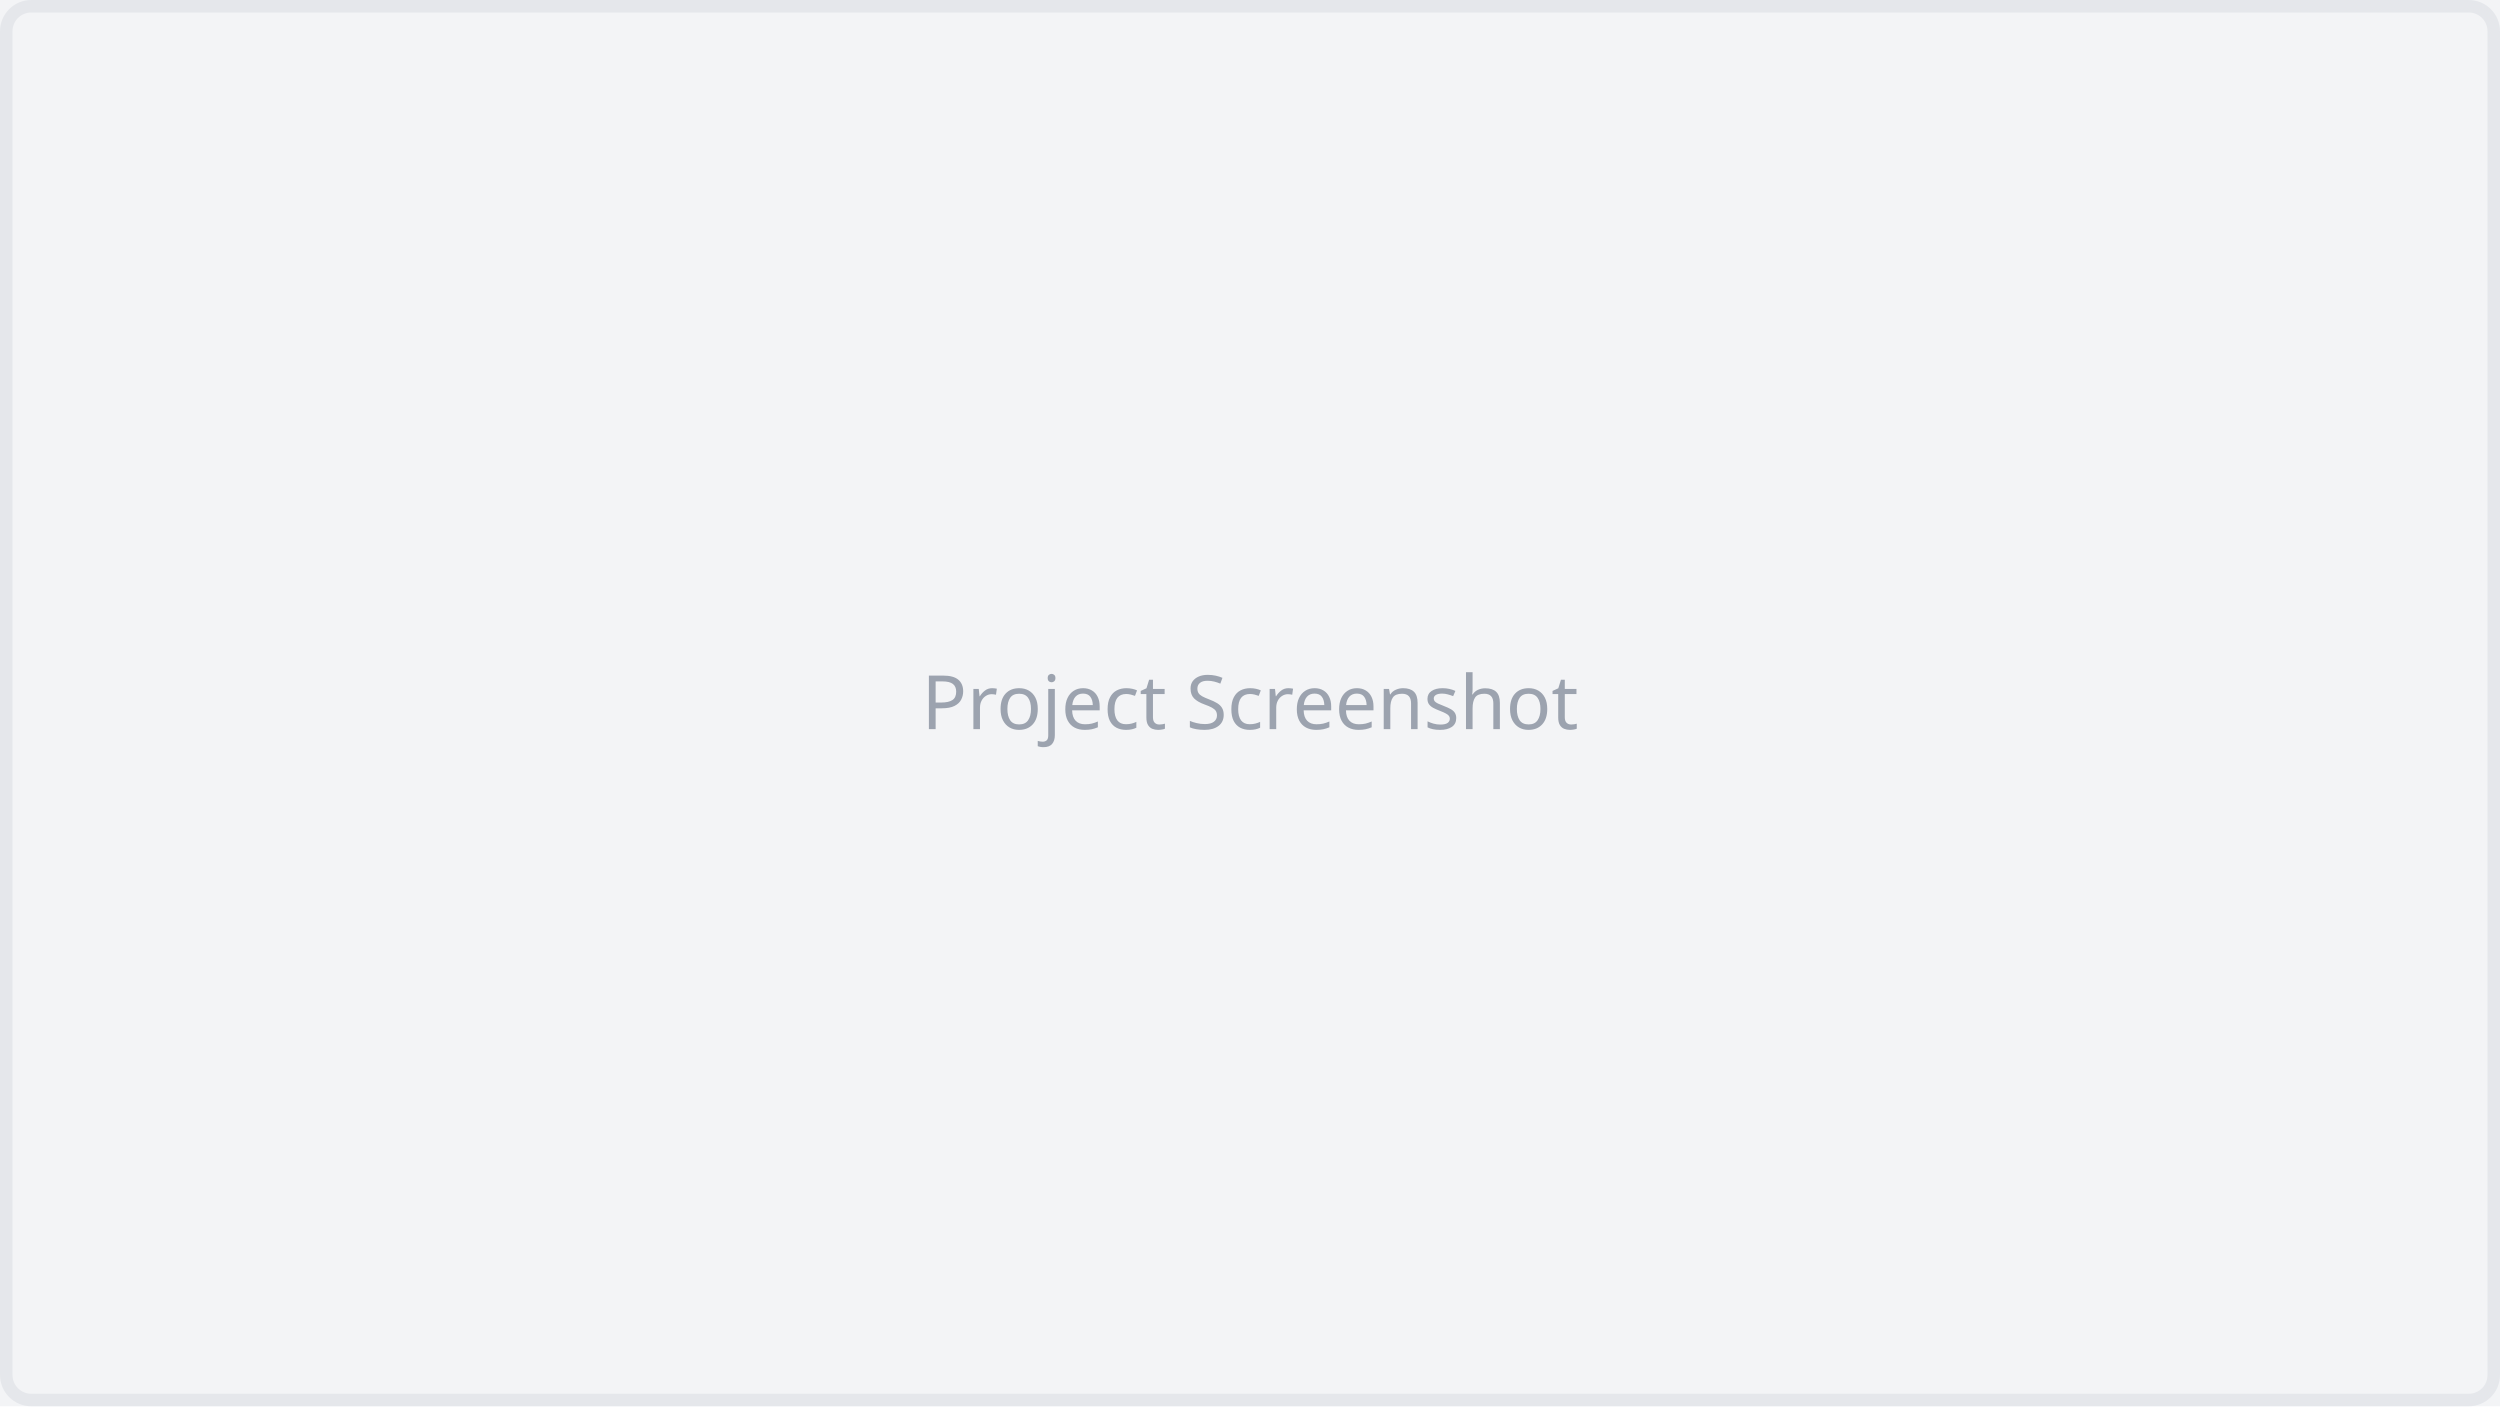
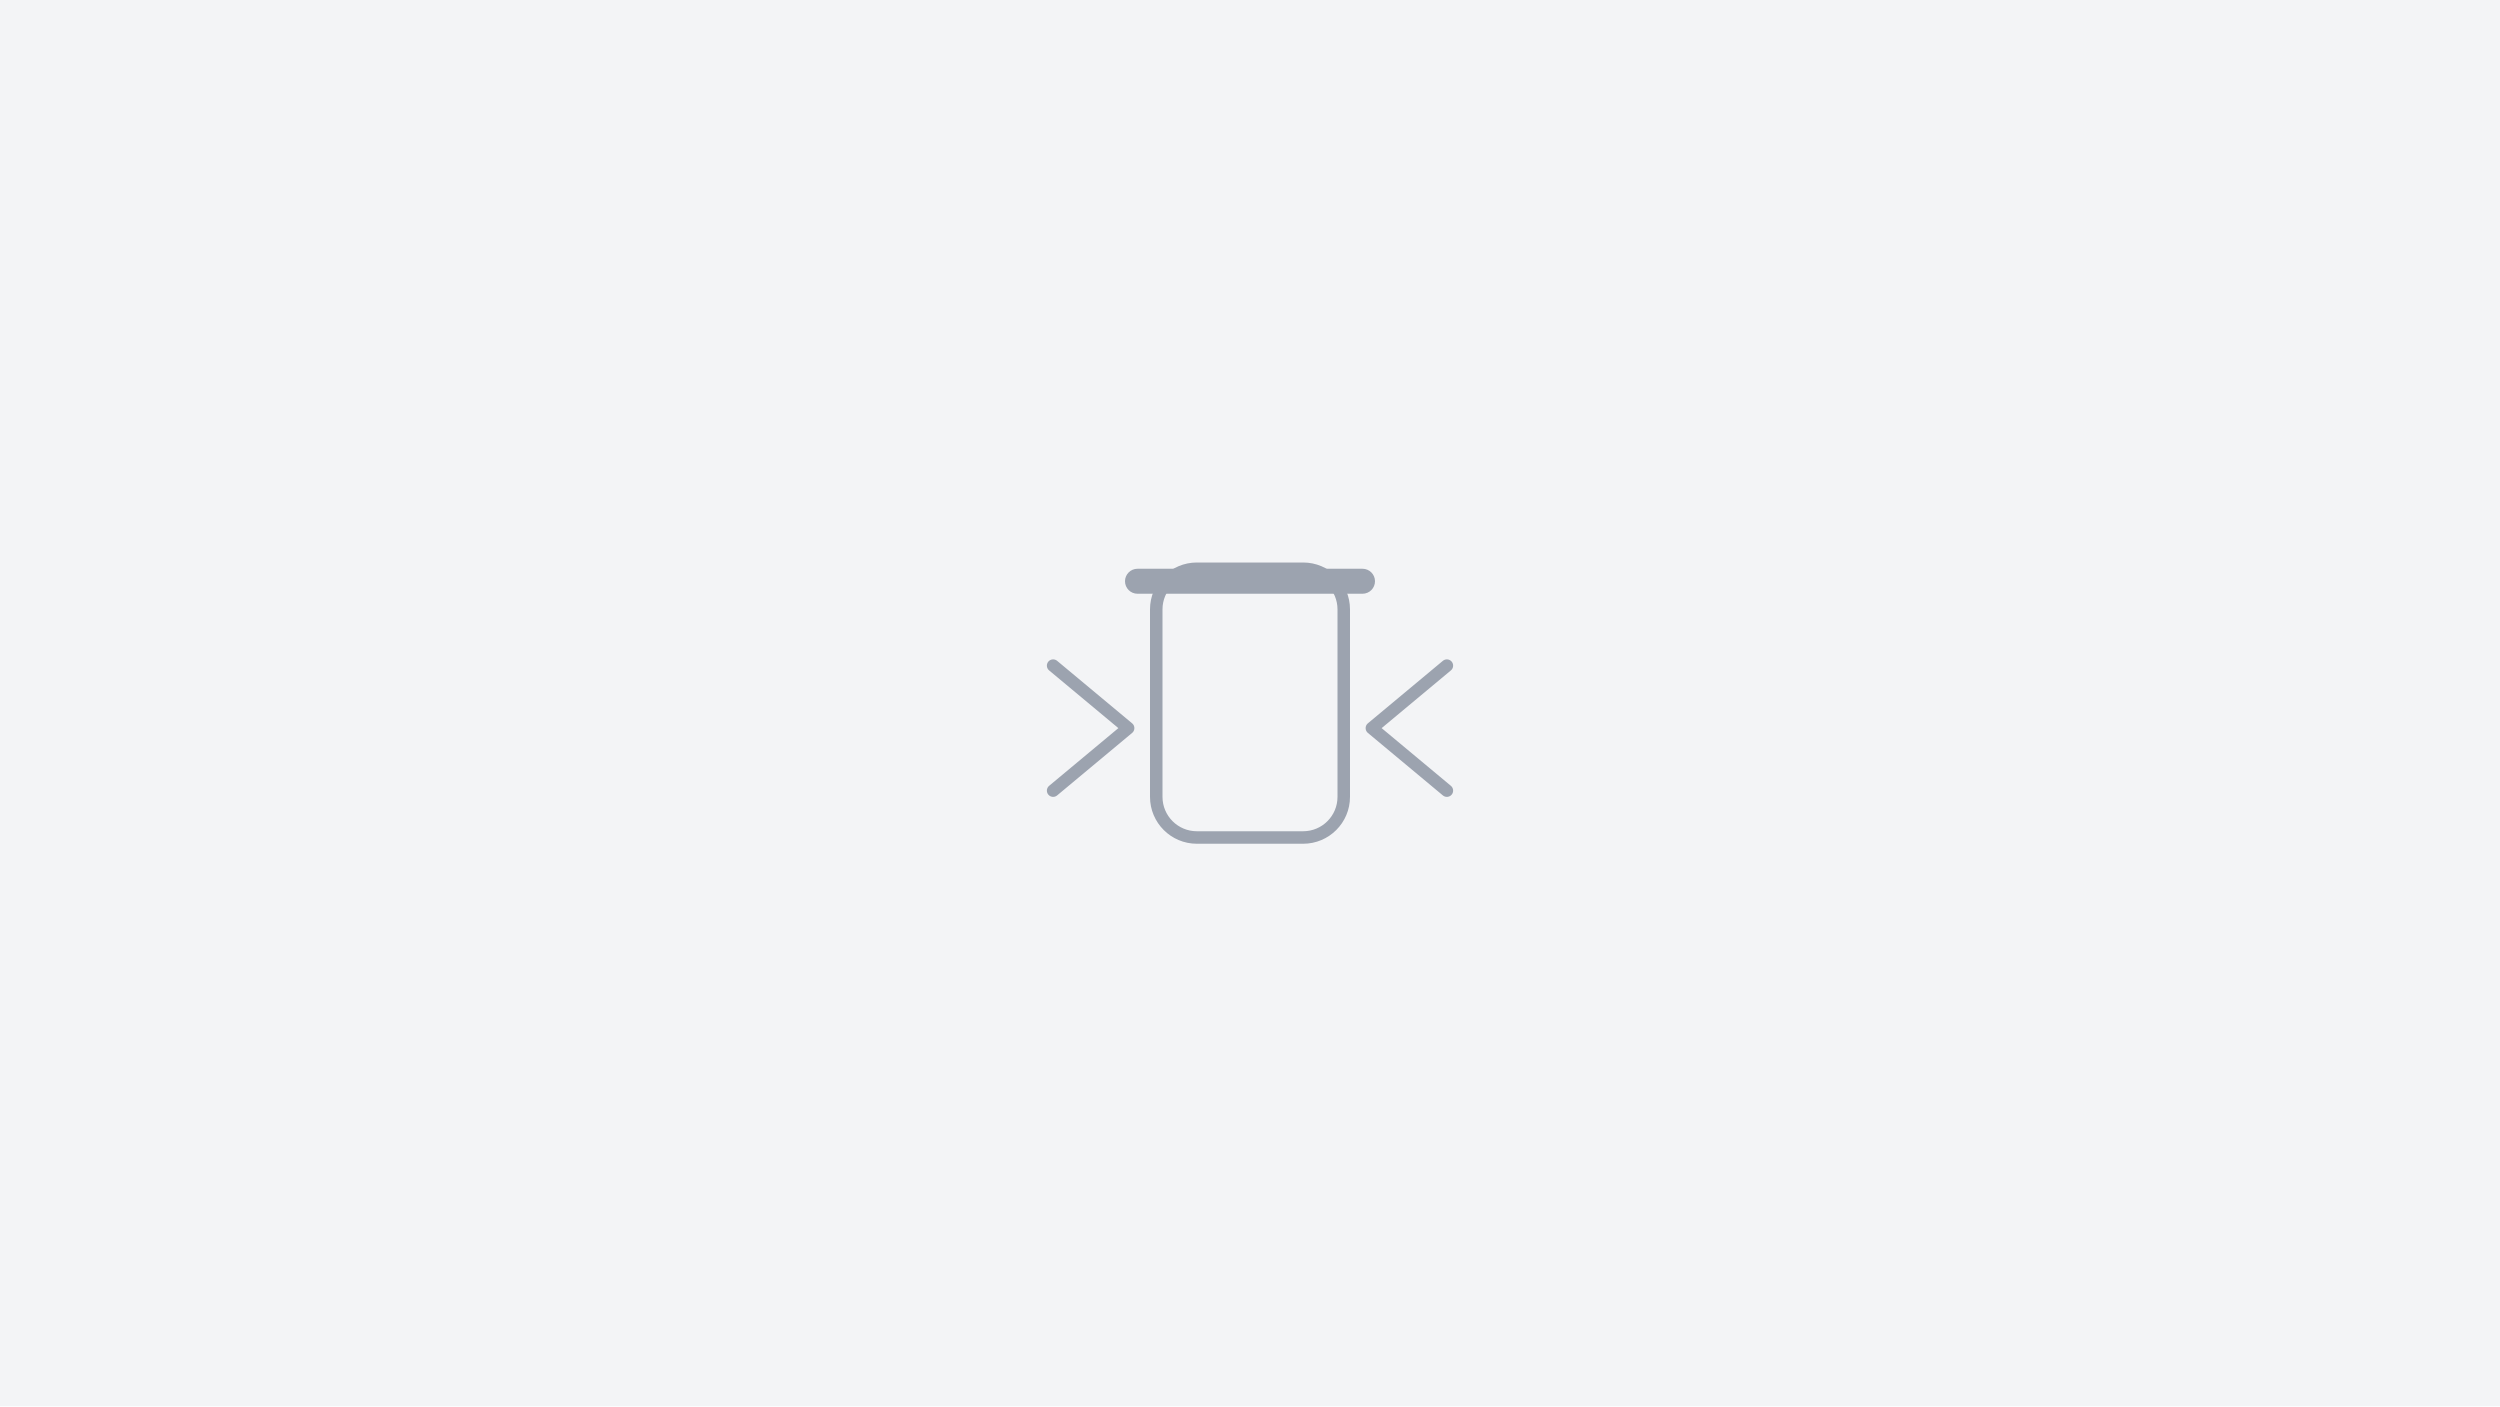
- <svg xmlns="http://www.w3.org/2000/svg" width="800" height="450" viewBox="0 0 800 450" fill="none">
-   <rect width="800" height="450" fill="#F3F4F6" />
-   <text x="400" y="225" font-family="sans-serif" font-size="24" fill="#9CA3AF" text-anchor="middle" dominant-baseline="middle">
-     Project Screenshot
-   </text>
-   <rect x="2" y="2" width="796" height="446" stroke="#E5E7EB" stroke-width="4" rx="8" />
+ <svg xmlns="http://www.w3.org/2000/svg" width="400" height="225" viewBox="0 0 400 225" fill="none">
+   <rect width="400" height="225" fill="#F3F4F6" />
+   <path d="M185 97.5C185 93.91 187.91 91 191.5 91H208.5C212.09 91 215 93.91 215 97.5V127.5C215 131.09 212.09 134 208.5 134H191.5C187.91 134 185 131.09 185 127.5V97.5Z" stroke="#9CA3AF" stroke-width="2" />
+   <rect x="180" y="91" width="40" height="4" rx="2" fill="#9CA3AF" />
+   <path d="M168.5 106.5L180.5 116.5L168.5 126.5" stroke="#9CA3AF" stroke-width="2" stroke-linecap="round" stroke-linejoin="round" />
+   <path d="M231.5 106.5L219.5 116.5L231.5 126.5" stroke="#9CA3AF" stroke-width="2" stroke-linecap="round" stroke-linejoin="round" />
</svg>
